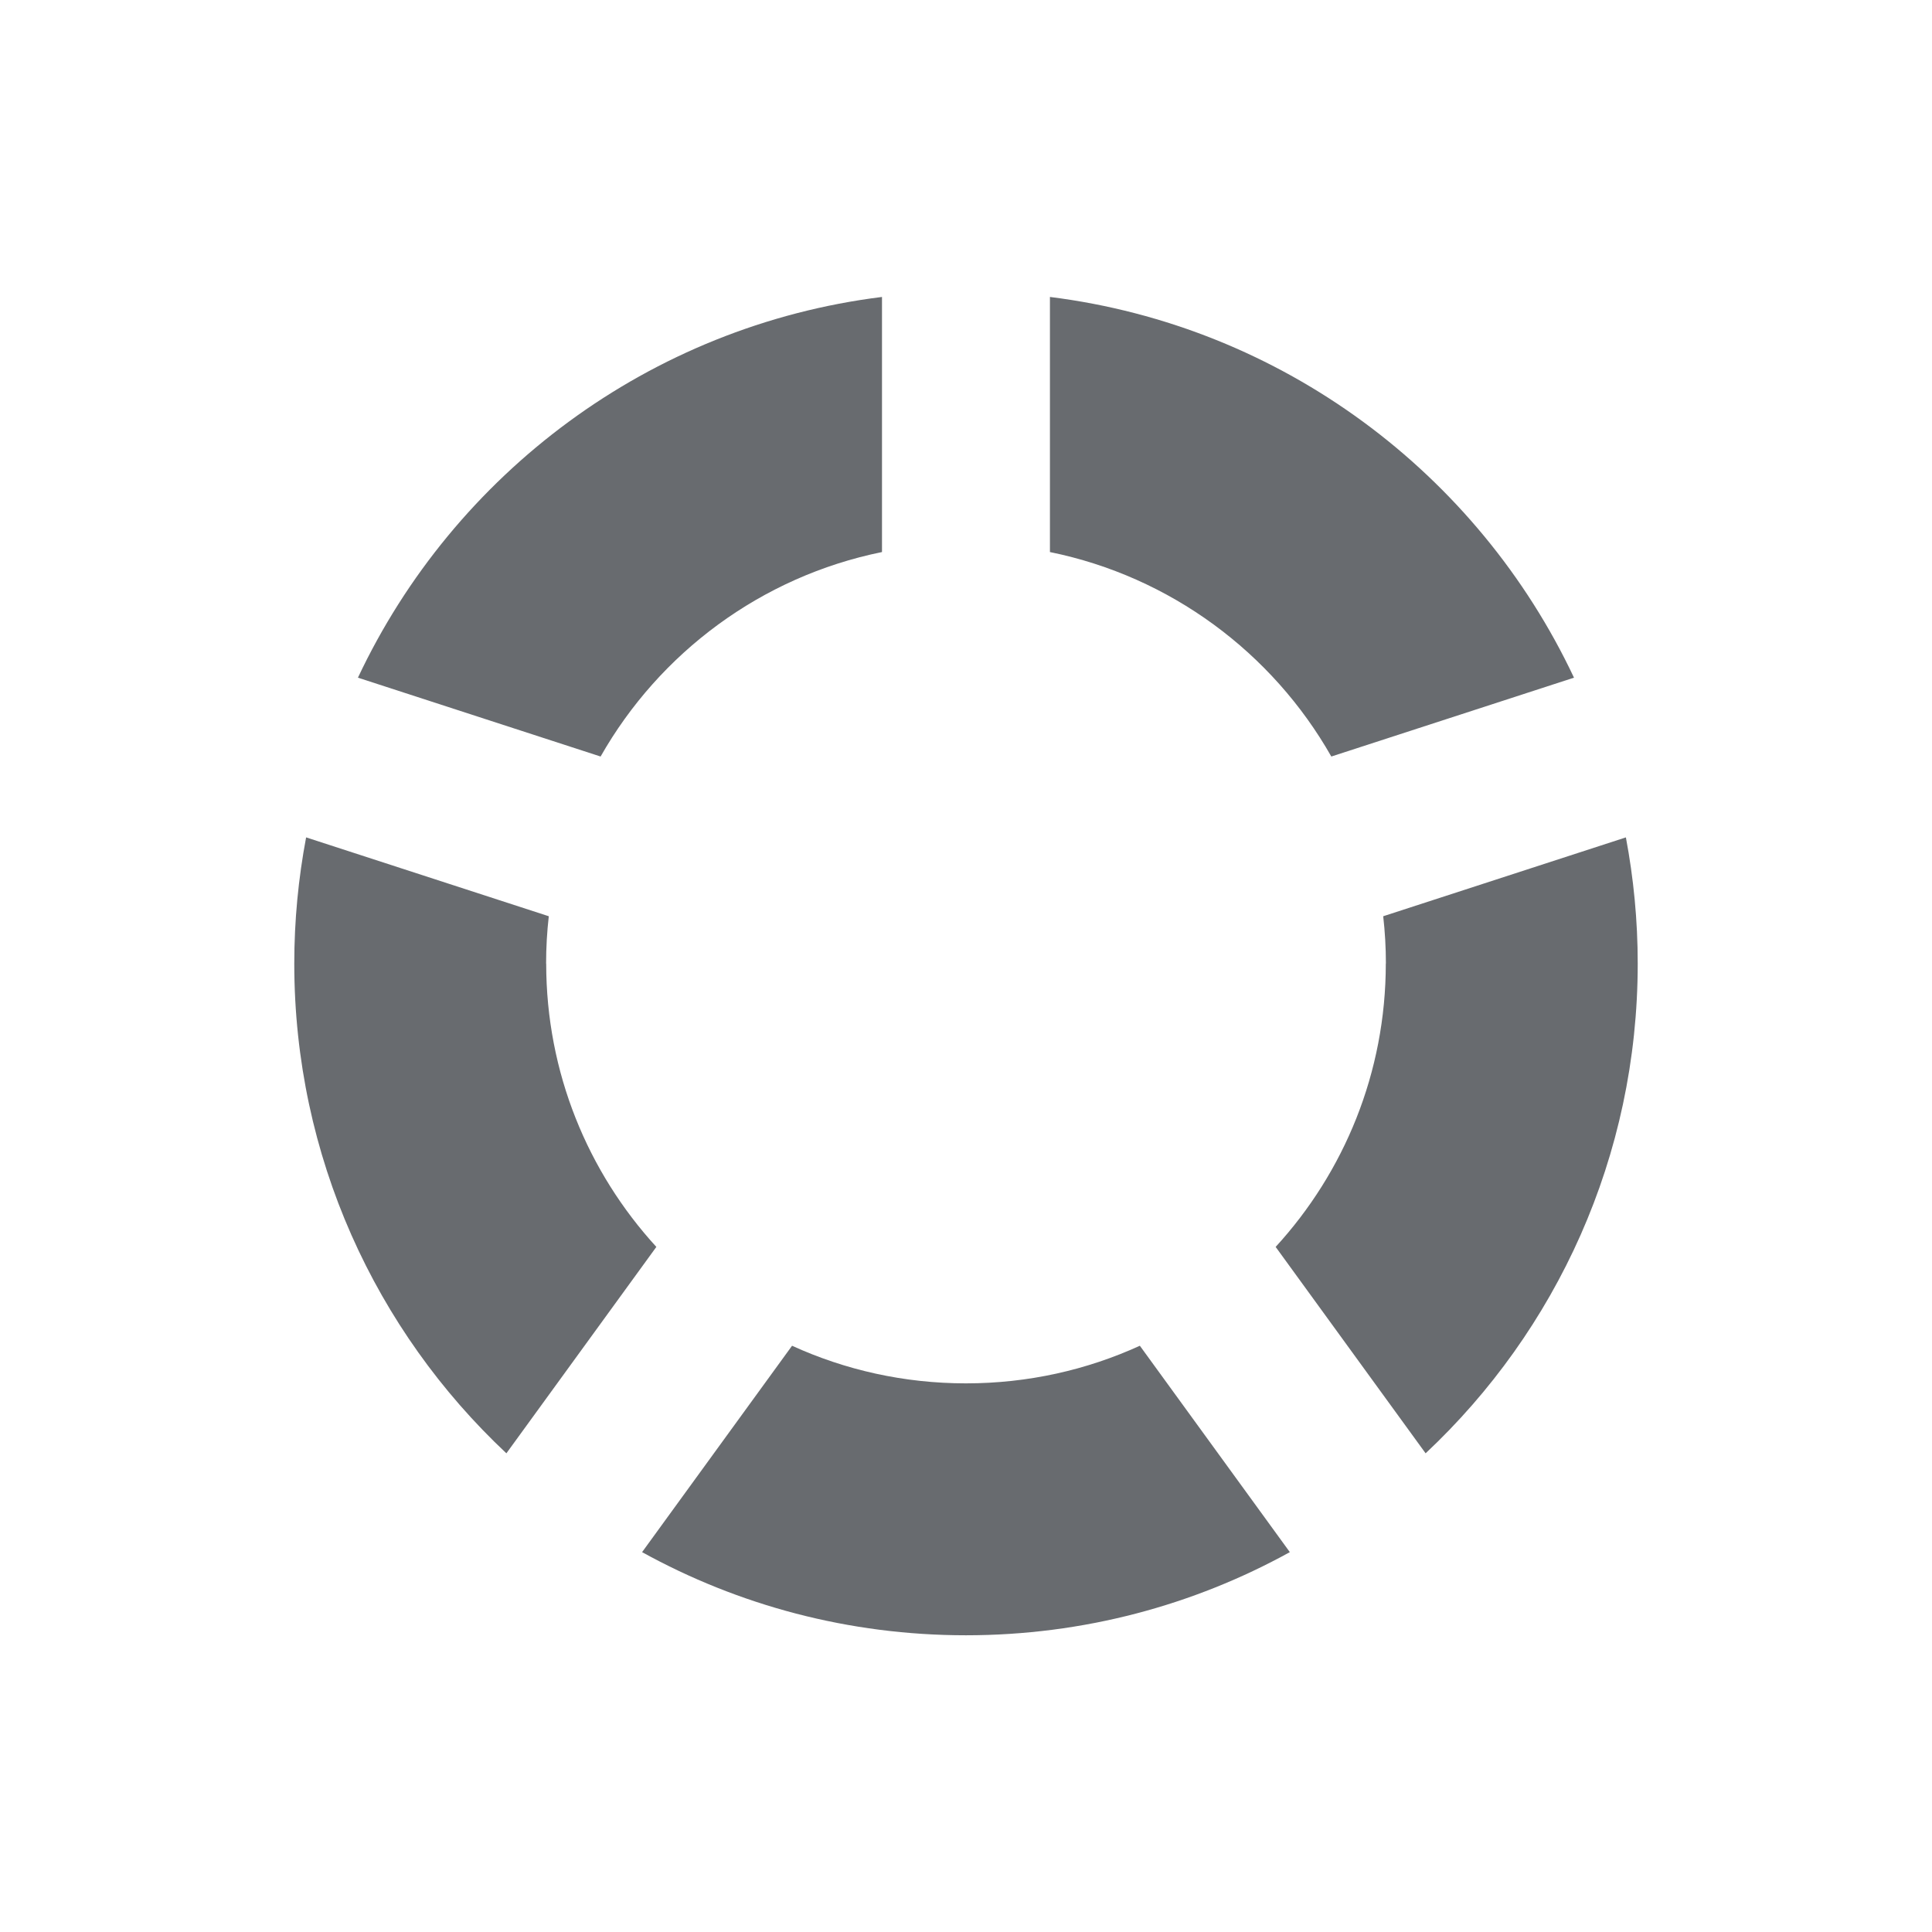
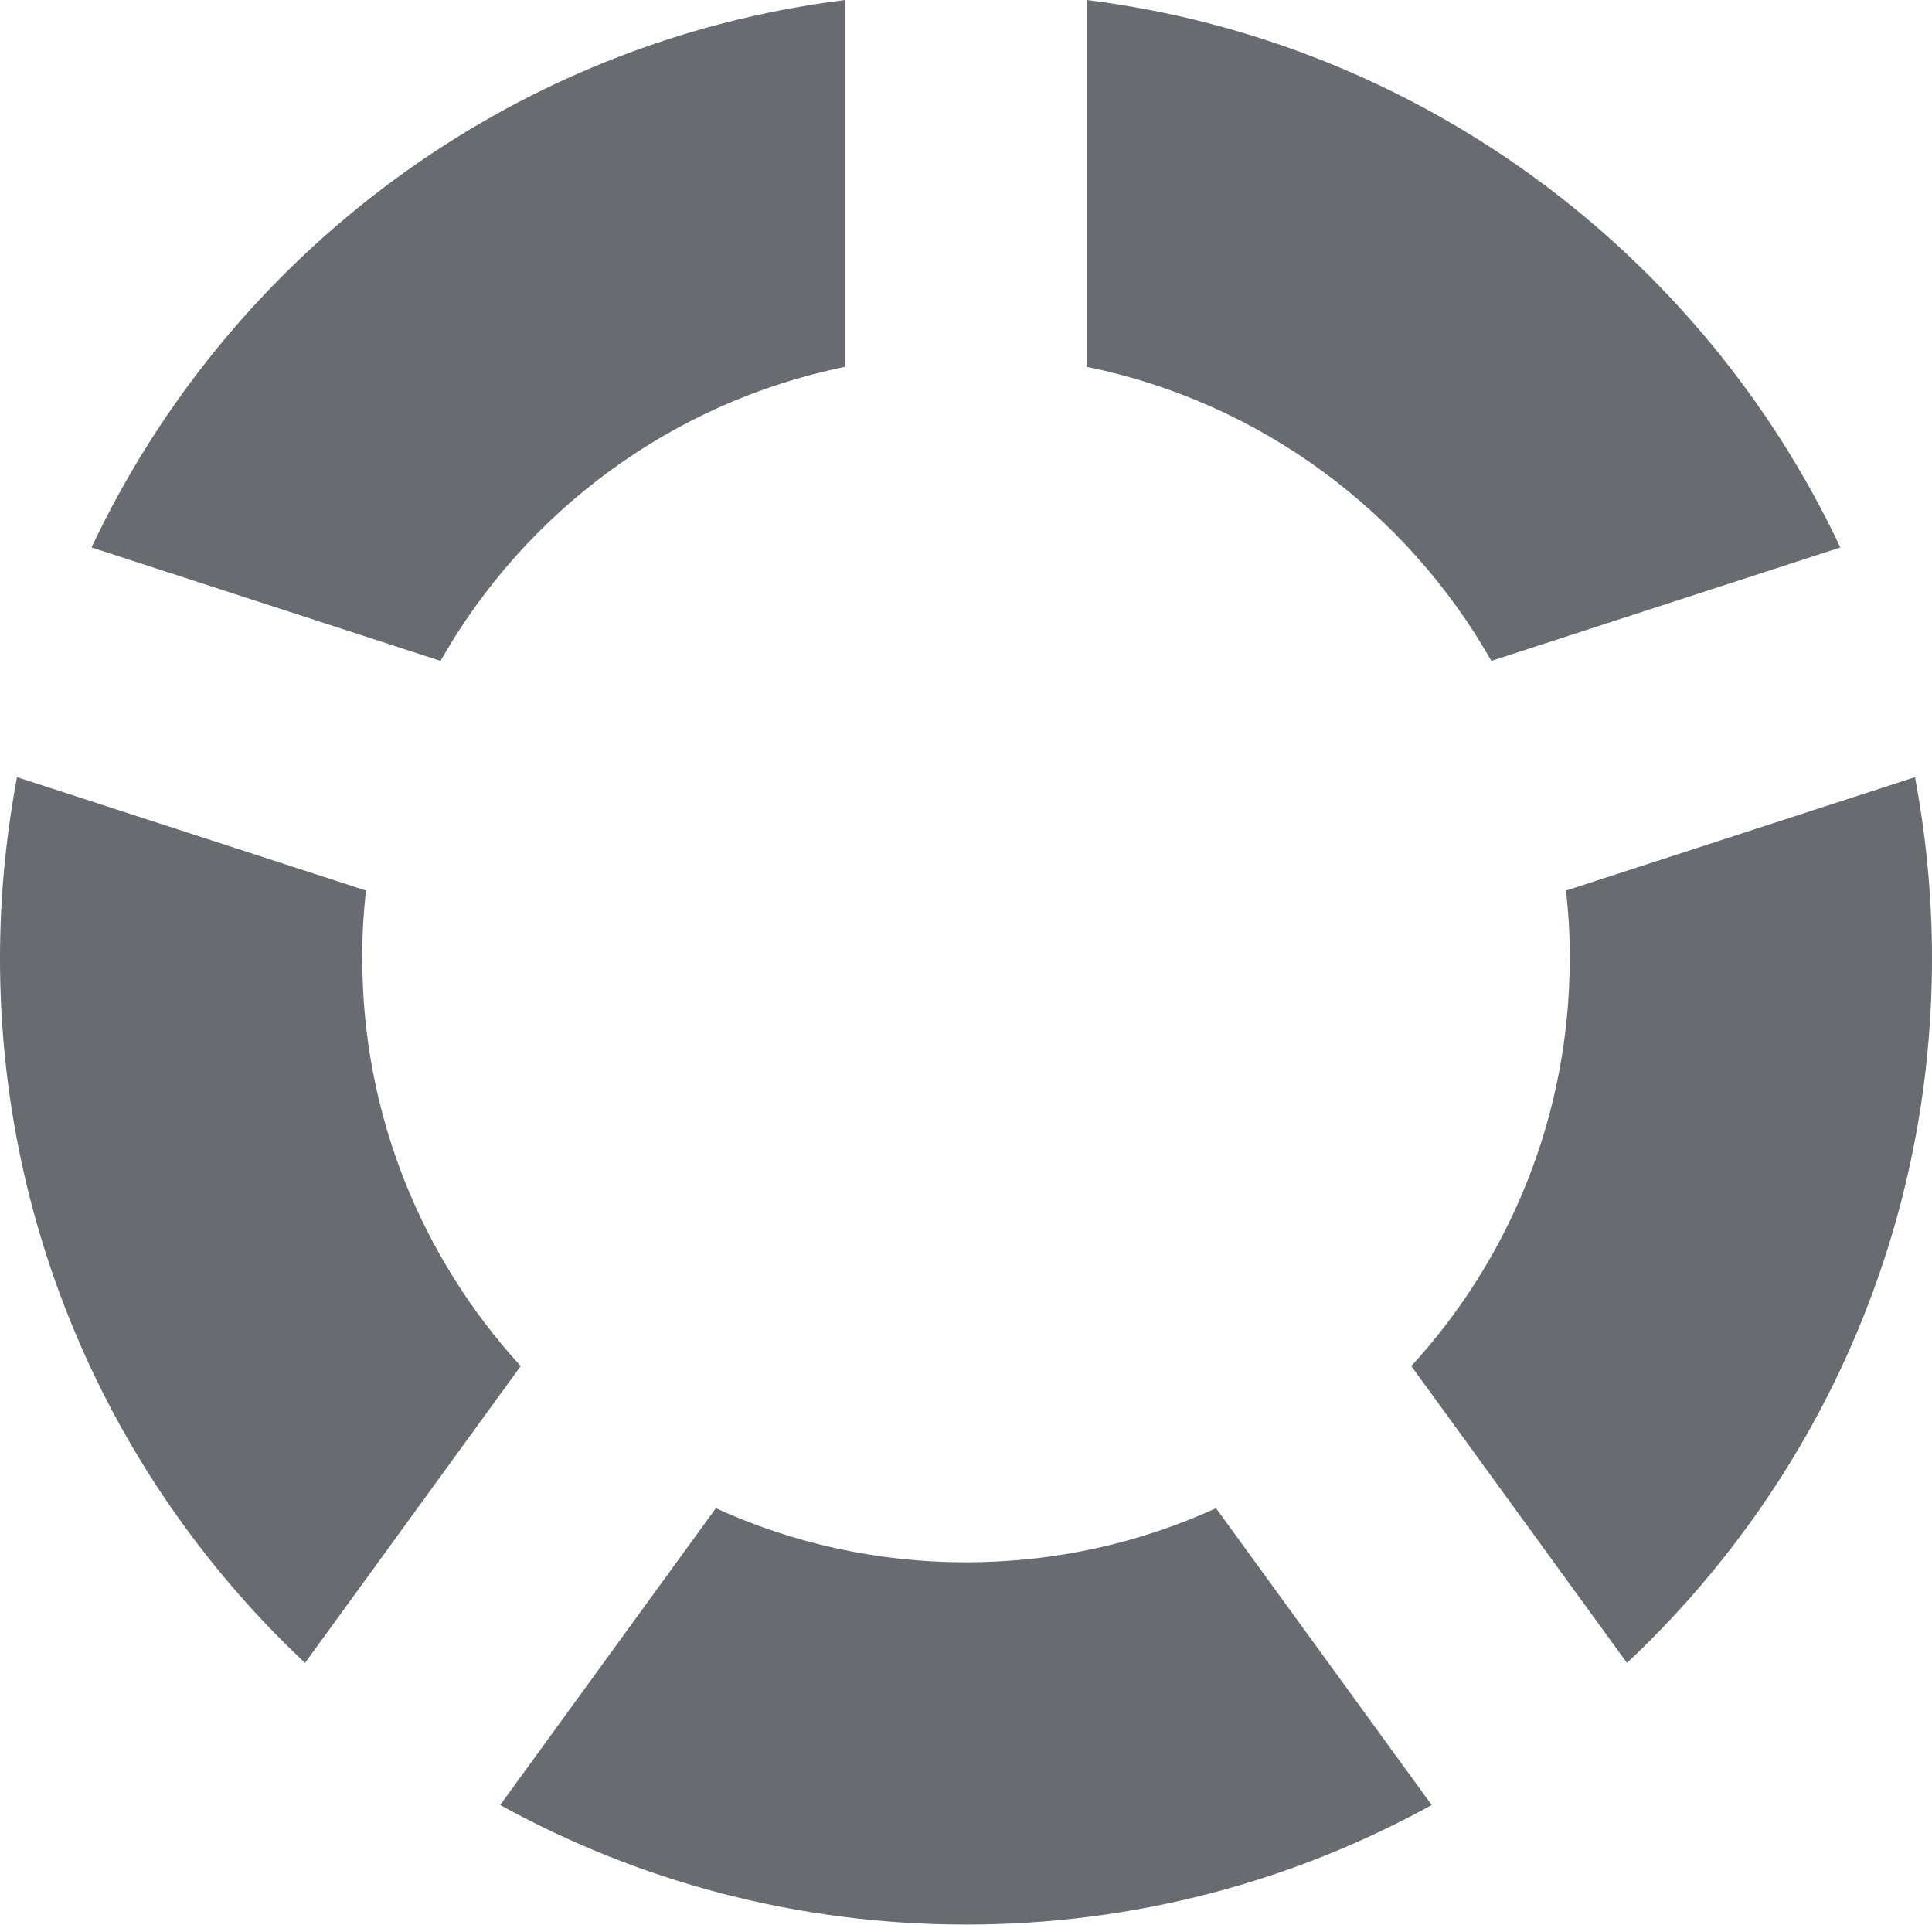
- <svg xmlns="http://www.w3.org/2000/svg" width="151" height="151" viewBox="0 0 151 151" fill="none">
+ <svg xmlns="http://www.w3.org/2000/svg" fill="none" viewBox="23 23.21 105 104.6">
  <path class="svg-color-primary" d="M42.682 75.305C42.682 74.058 42.754 72.825 42.892 71.611L23.925 65.448C23.322 68.644 23 71.939 23 75.305C23 90.4 29.373 104.012 39.578 113.587L51.299 97.455C45.957 91.621 42.689 83.844 42.689 75.305H42.682ZM108.311 75.305C108.311 83.844 105.049 91.621 99.701 97.455L111.422 113.587C121.627 104.012 128 90.4 128 75.305C128 71.939 127.678 68.644 127.075 65.448L108.108 71.611C108.246 72.825 108.318 74.058 108.318 75.305H108.311ZM82.06 43.147C91.484 45.063 99.445 51.016 104.052 59.128L123.019 52.965C115.511 37.031 100.226 25.48 82.06 23.209V43.147ZM46.941 59.128C51.549 51.016 59.503 45.063 68.934 43.147V23.209C50.761 25.473 35.483 37.024 27.975 52.965L46.941 59.128ZM89.088 105.18C84.947 107.07 80.347 108.12 75.497 108.12C70.647 108.12 66.046 107.07 61.905 105.18L50.184 121.311C57.691 125.453 66.315 127.809 75.497 127.809C84.678 127.809 93.302 125.453 100.81 121.311L89.088 105.18Z" fill="#686B6F" />
</svg>
